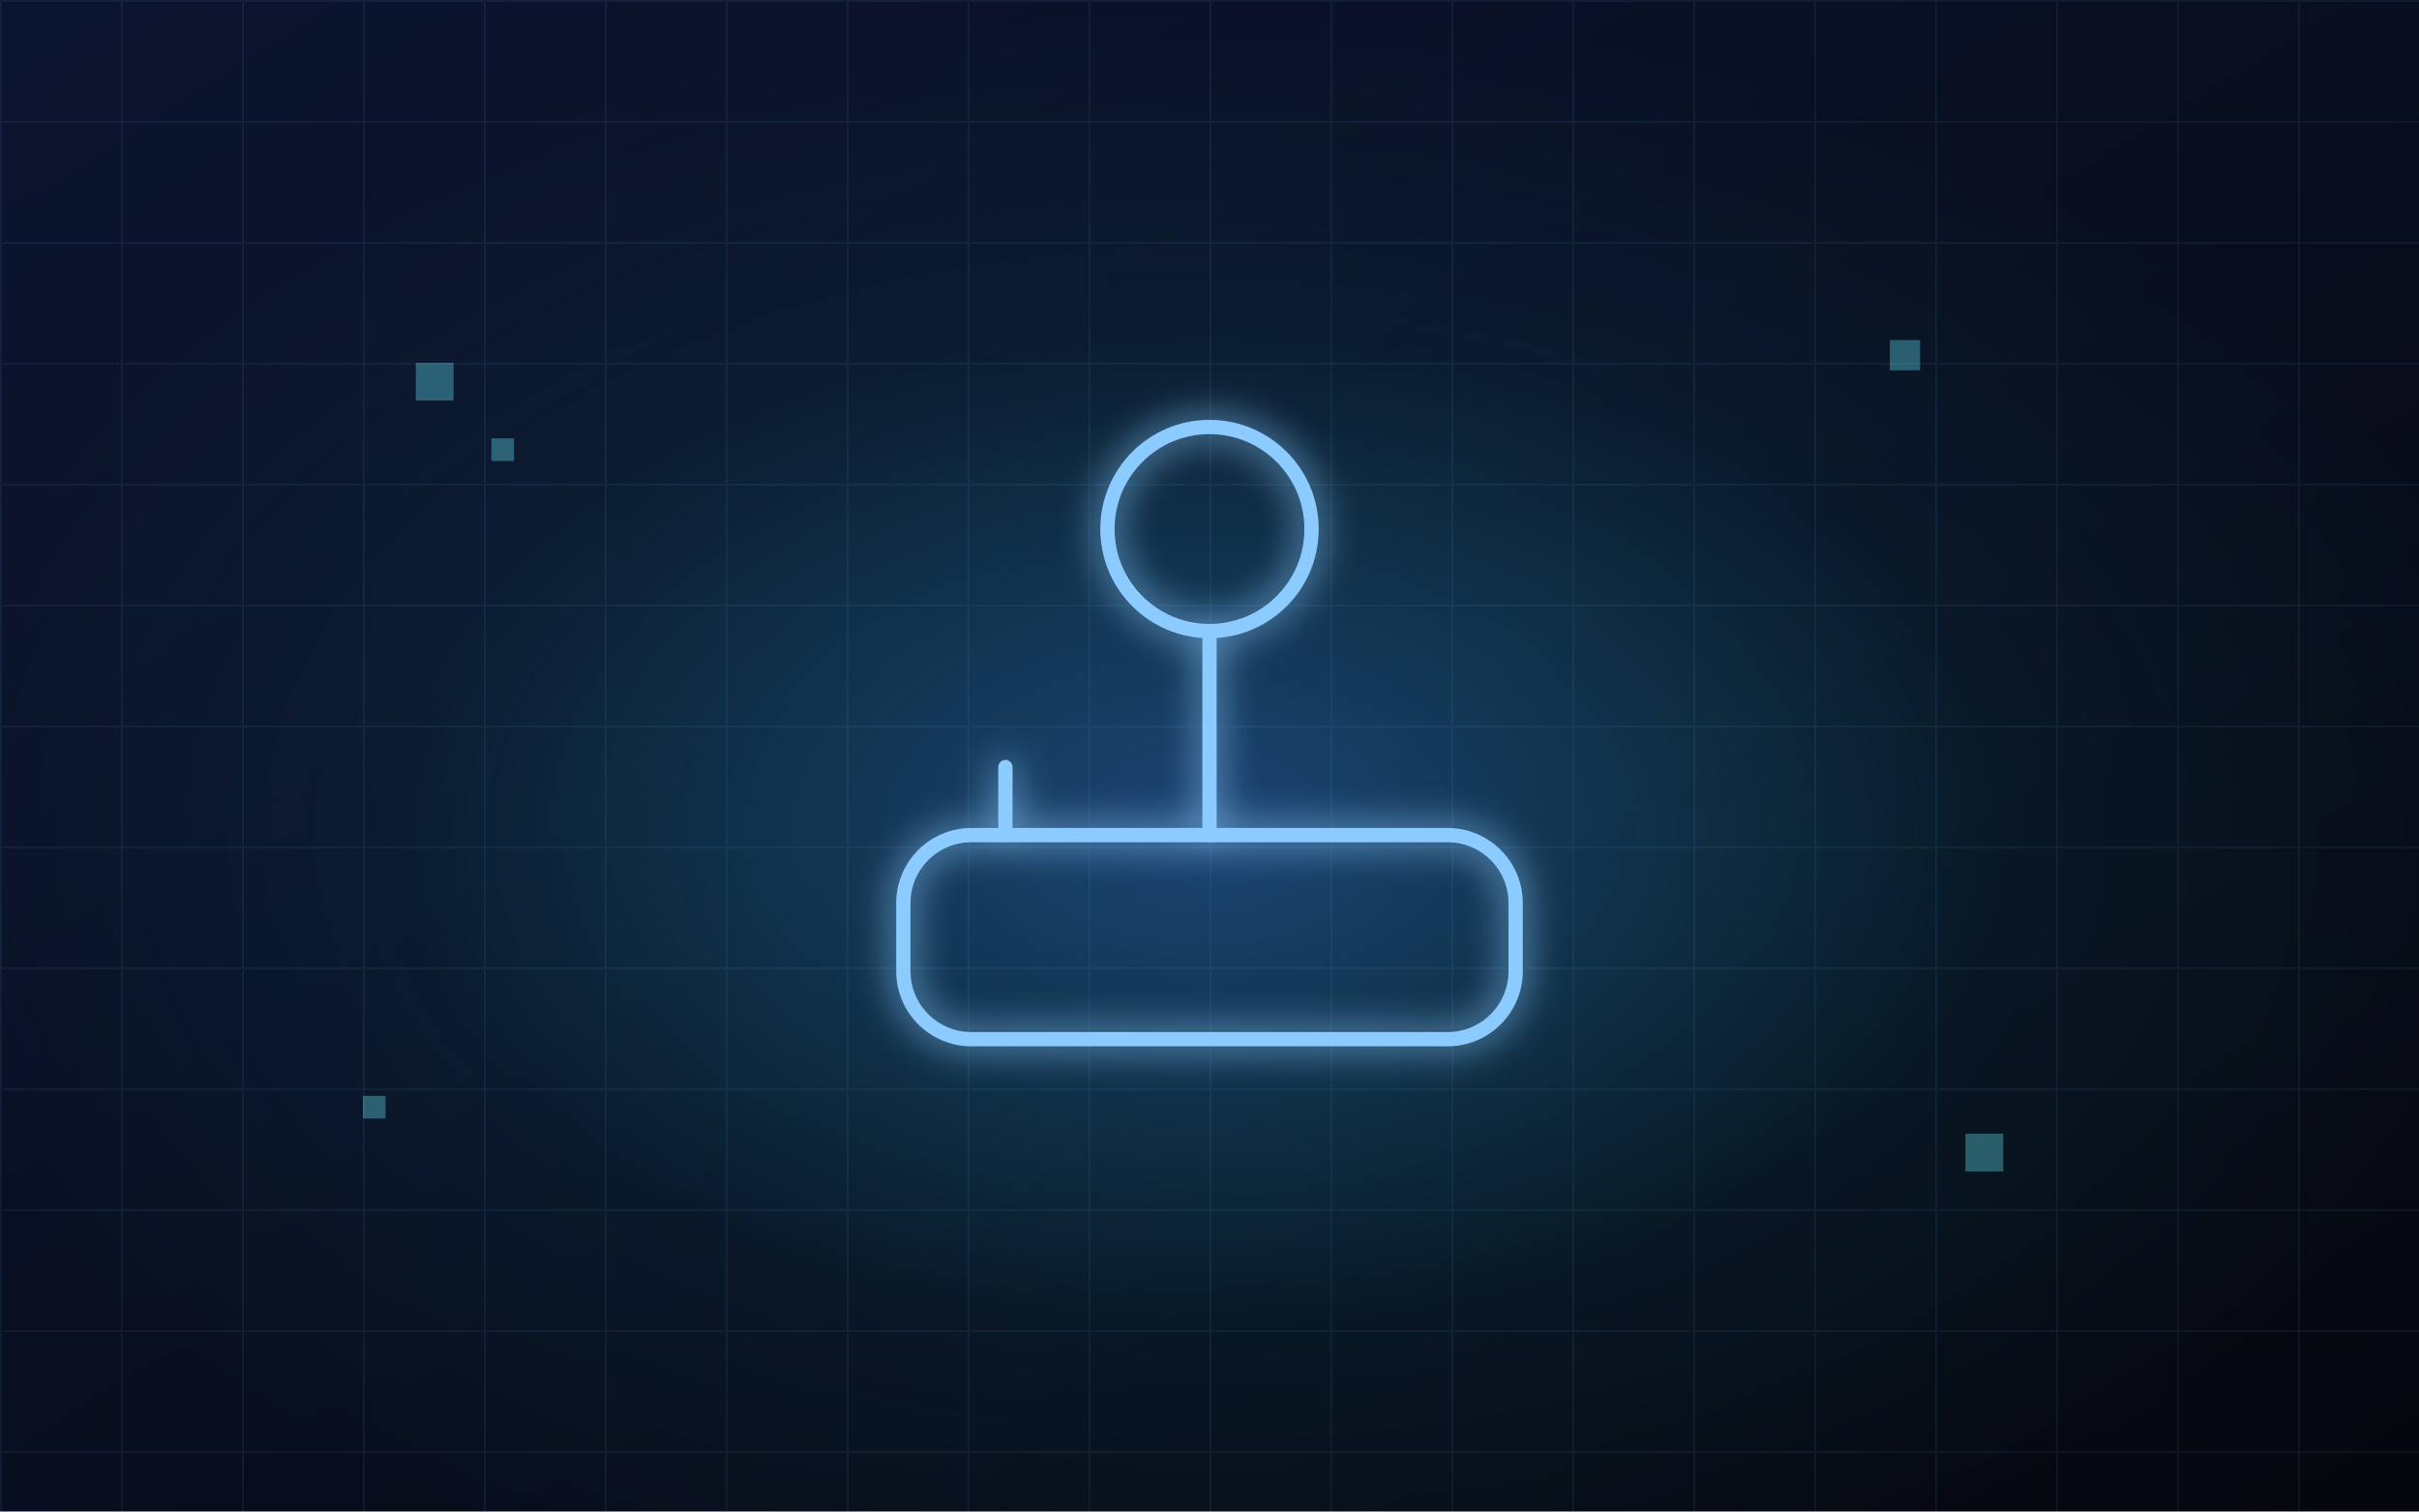
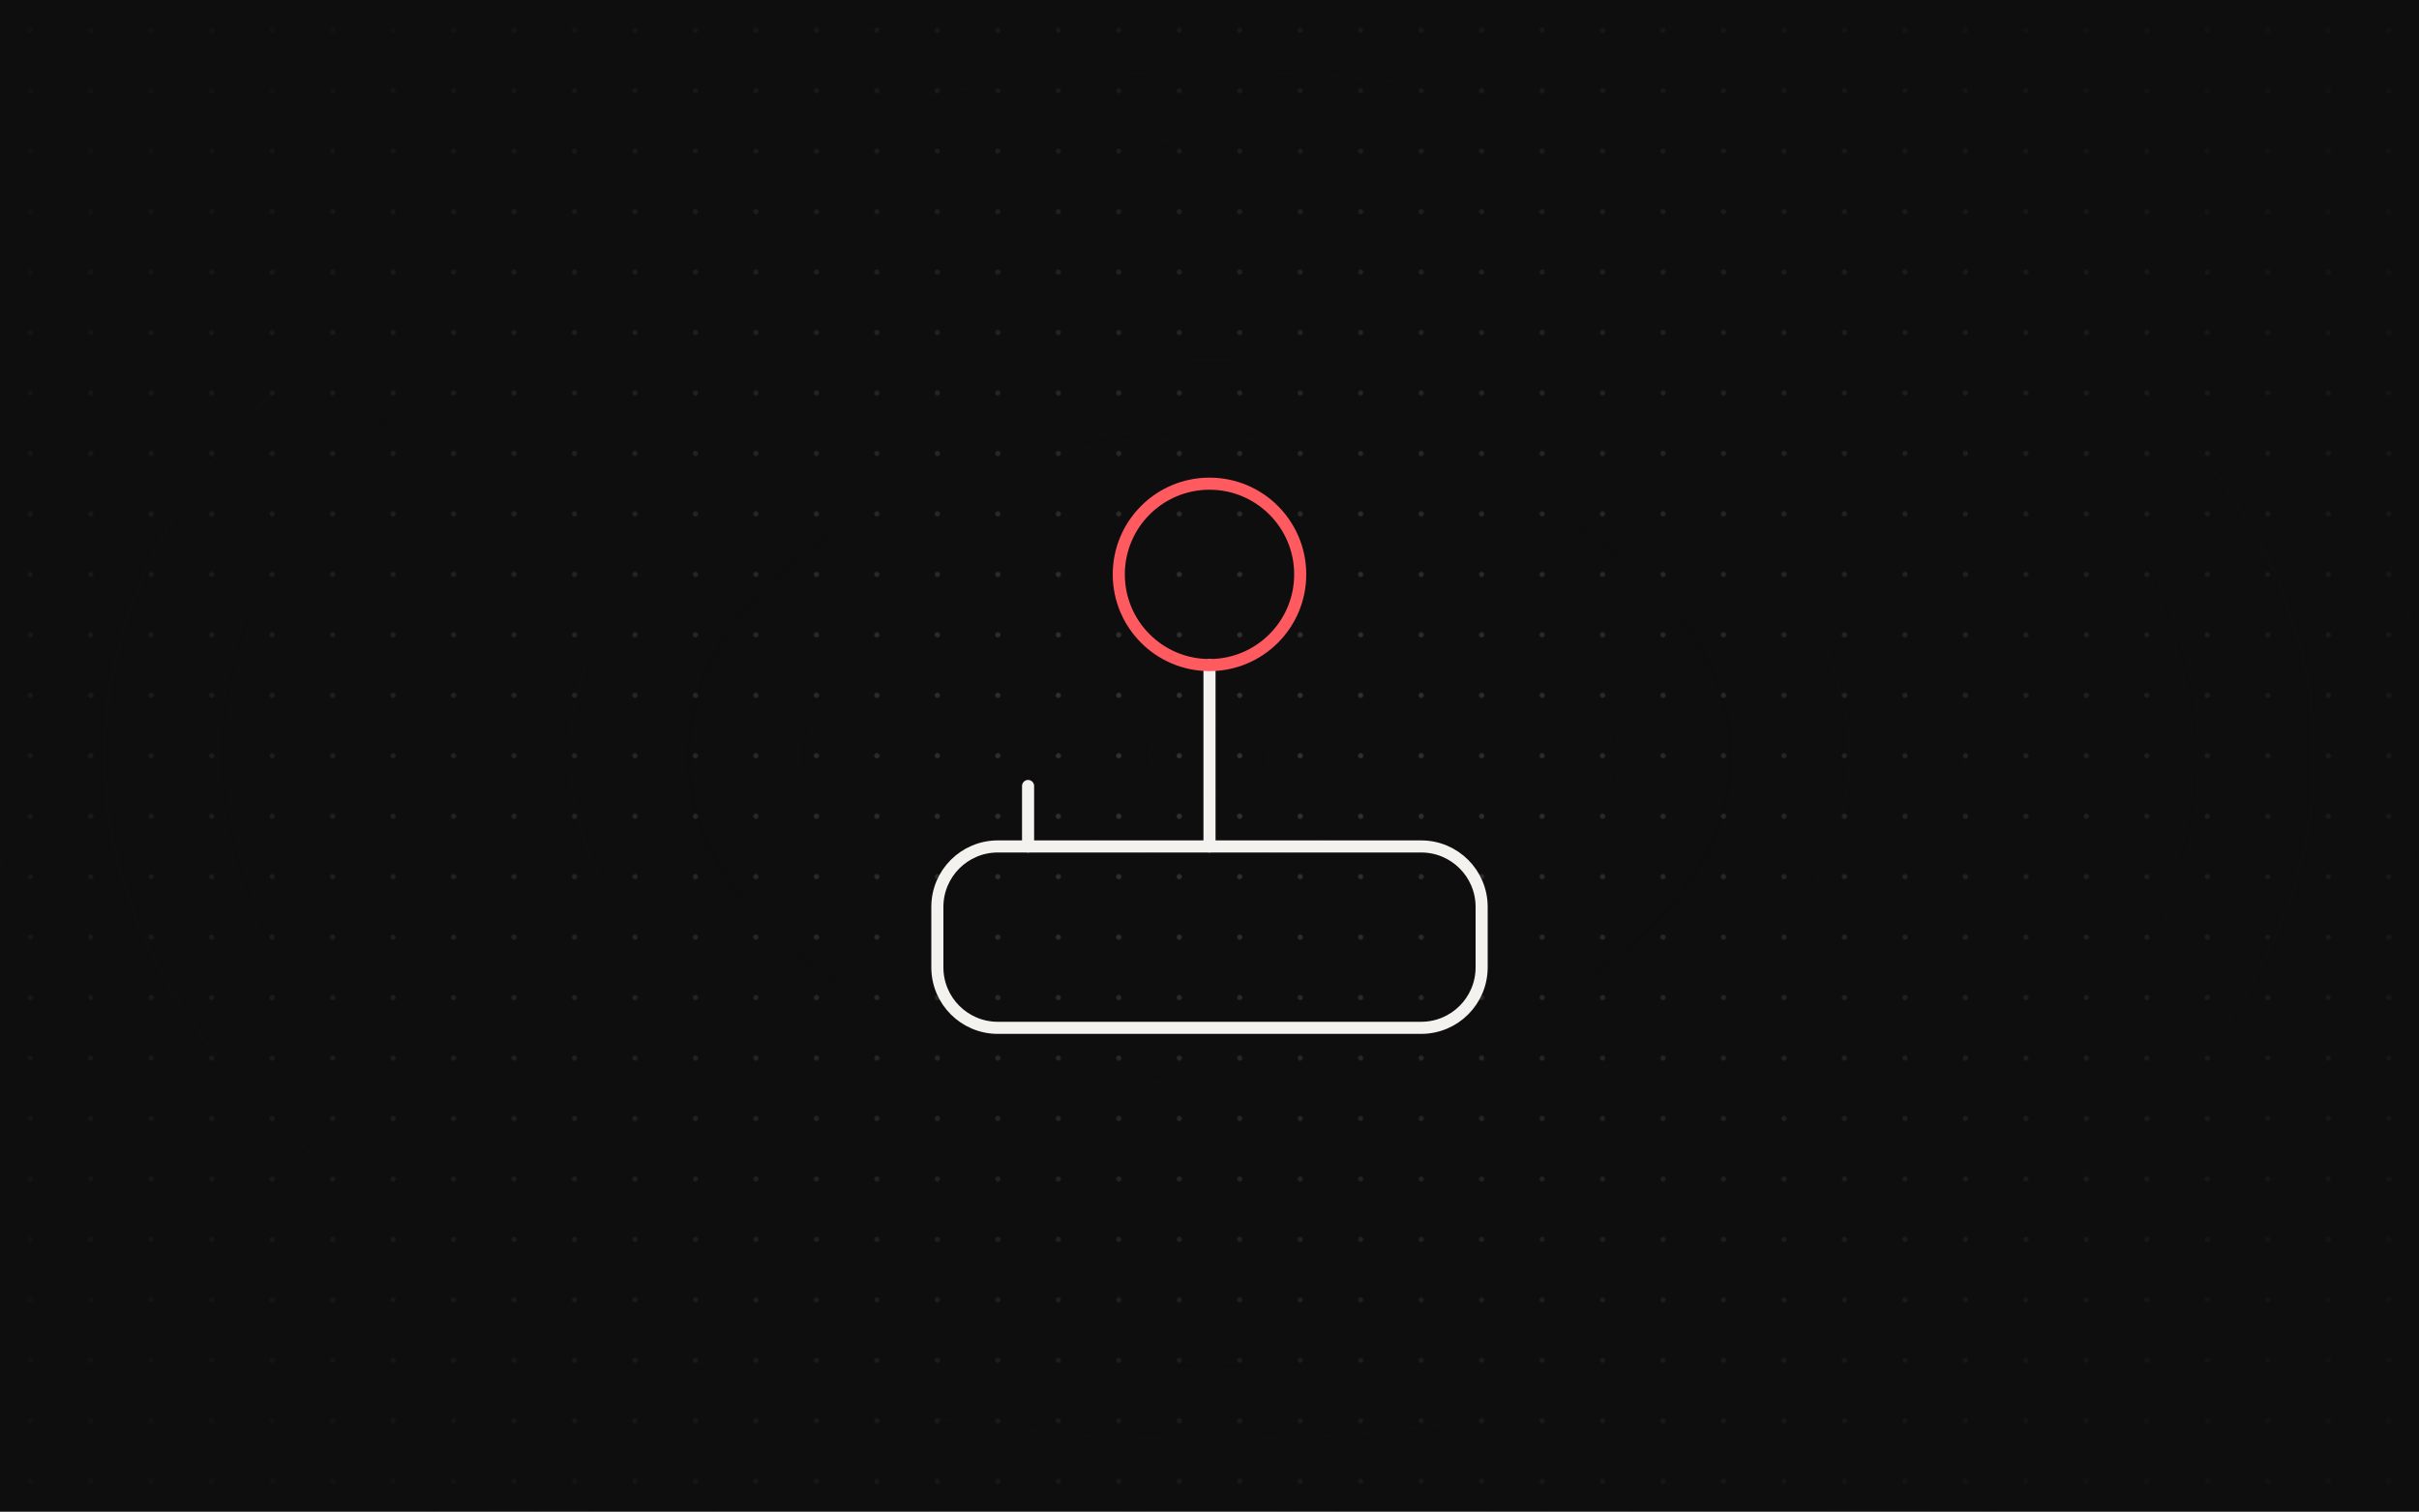
- <svg xmlns="http://www.w3.org/2000/svg" viewBox="0 0 640 400" width="640" height="400">
+ <svg xmlns="http://www.w3.org/2000/svg" viewBox="0 0 1280 800" width="1280" height="800">
  <defs>
-     <linearGradient id="bg" x1="0" y1="0" x2="1" y2="1">
-       <stop offset="0" stop-color="#0c1530" />
-       <stop offset="1" stop-color="#05070e" />
-     </linearGradient>
-     <radialGradient id="glow" cx="50%" cy="55%" r="55%">
-       <stop offset="0" stop-color="#3d9bff" stop-opacity=".38" />
-       <stop offset=".6" stop-color="#22d3ee" stop-opacity=".06" />
-       <stop offset="1" stop-color="#22d3ee" stop-opacity="0" />
+     <pattern id="dots" width="32" height="32" patternUnits="userSpaceOnUse">
+       <circle cx="16" cy="16" r="1.4" fill="#f3f2ee" fill-opacity=".16" />
+     </pattern>
+     <radialGradient id="fade" cx="50%" cy="50%" r="60%">
+       <stop offset="0" stop-color="#0e0e0e" stop-opacity="0" />
+       <stop offset="1" stop-color="#0e0e0e" stop-opacity=".9" />
    </radialGradient>
-     <pattern id="grid" width="32" height="32" patternUnits="userSpaceOnUse">
-       <path d="M32 0H0V32" fill="none" stroke="#6db5ff" stroke-opacity=".08" />
-     </pattern>
-     <filter id="neon" x="-50%" y="-50%" width="200%" height="200%">
-       <feGaussianBlur stdDeviation="5" result="blur" />
-       <feMerge>
-         <feMergeNode in="blur" />
-         <feMergeNode in="SourceGraphic" />
-       </feMerge>
-     </filter>
  </defs>
-   <rect width="640" height="400" fill="url(#bg)" />
-   <rect width="640" height="400" fill="url(#grid)" />
-   <rect width="640" height="400" fill="url(#glow)" />
-   <g fill="#67e8f9" fill-opacity=".35">
-     <rect x="110" y="96" width="10" height="10" />
-     <rect x="130" y="116" width="6" height="6" />
-     <rect x="500" y="90" width="8" height="8" />
-     <rect x="520" y="300" width="10" height="10" />
-     <rect x="96" y="290" width="6" height="6" />
-   </g>
-   <g fill="none" stroke="#8ccbff" stroke-linecap="round" stroke-linejoin="round" filter="url(#neon)">
-     <g transform="translate(212 86) scale(9)" stroke-width=".42">
+   <rect width="1280" height="800" fill="#0e0e0e" />
+   <rect width="1280" height="800" fill="url(#dots)" />
+   <rect width="1280" height="800" fill="url(#fade)" />
+   <g fill="none" stroke="#f3f2ee" stroke-linecap="round" stroke-linejoin="round">
+     <g transform="translate(448 208) scale(16)" stroke-width="0.4">
      <path d="M21 17a2 2 0 0 0-2-2H5a2 2 0 0 0-2 2v2a2 2 0 0 0 2 2h14a2 2 0 0 0 2-2Z" />
      <path d="M6 15v-2M12 15V9" />
+     </g>
+   </g>
+   <g fill="none" stroke="#ff5a5f" stroke-linecap="round" stroke-linejoin="round">
+     <g transform="translate(448 208) scale(16)" stroke-width="0.4">
      <circle cx="12" cy="6" r="3" />
    </g>
  </g>
</svg>
